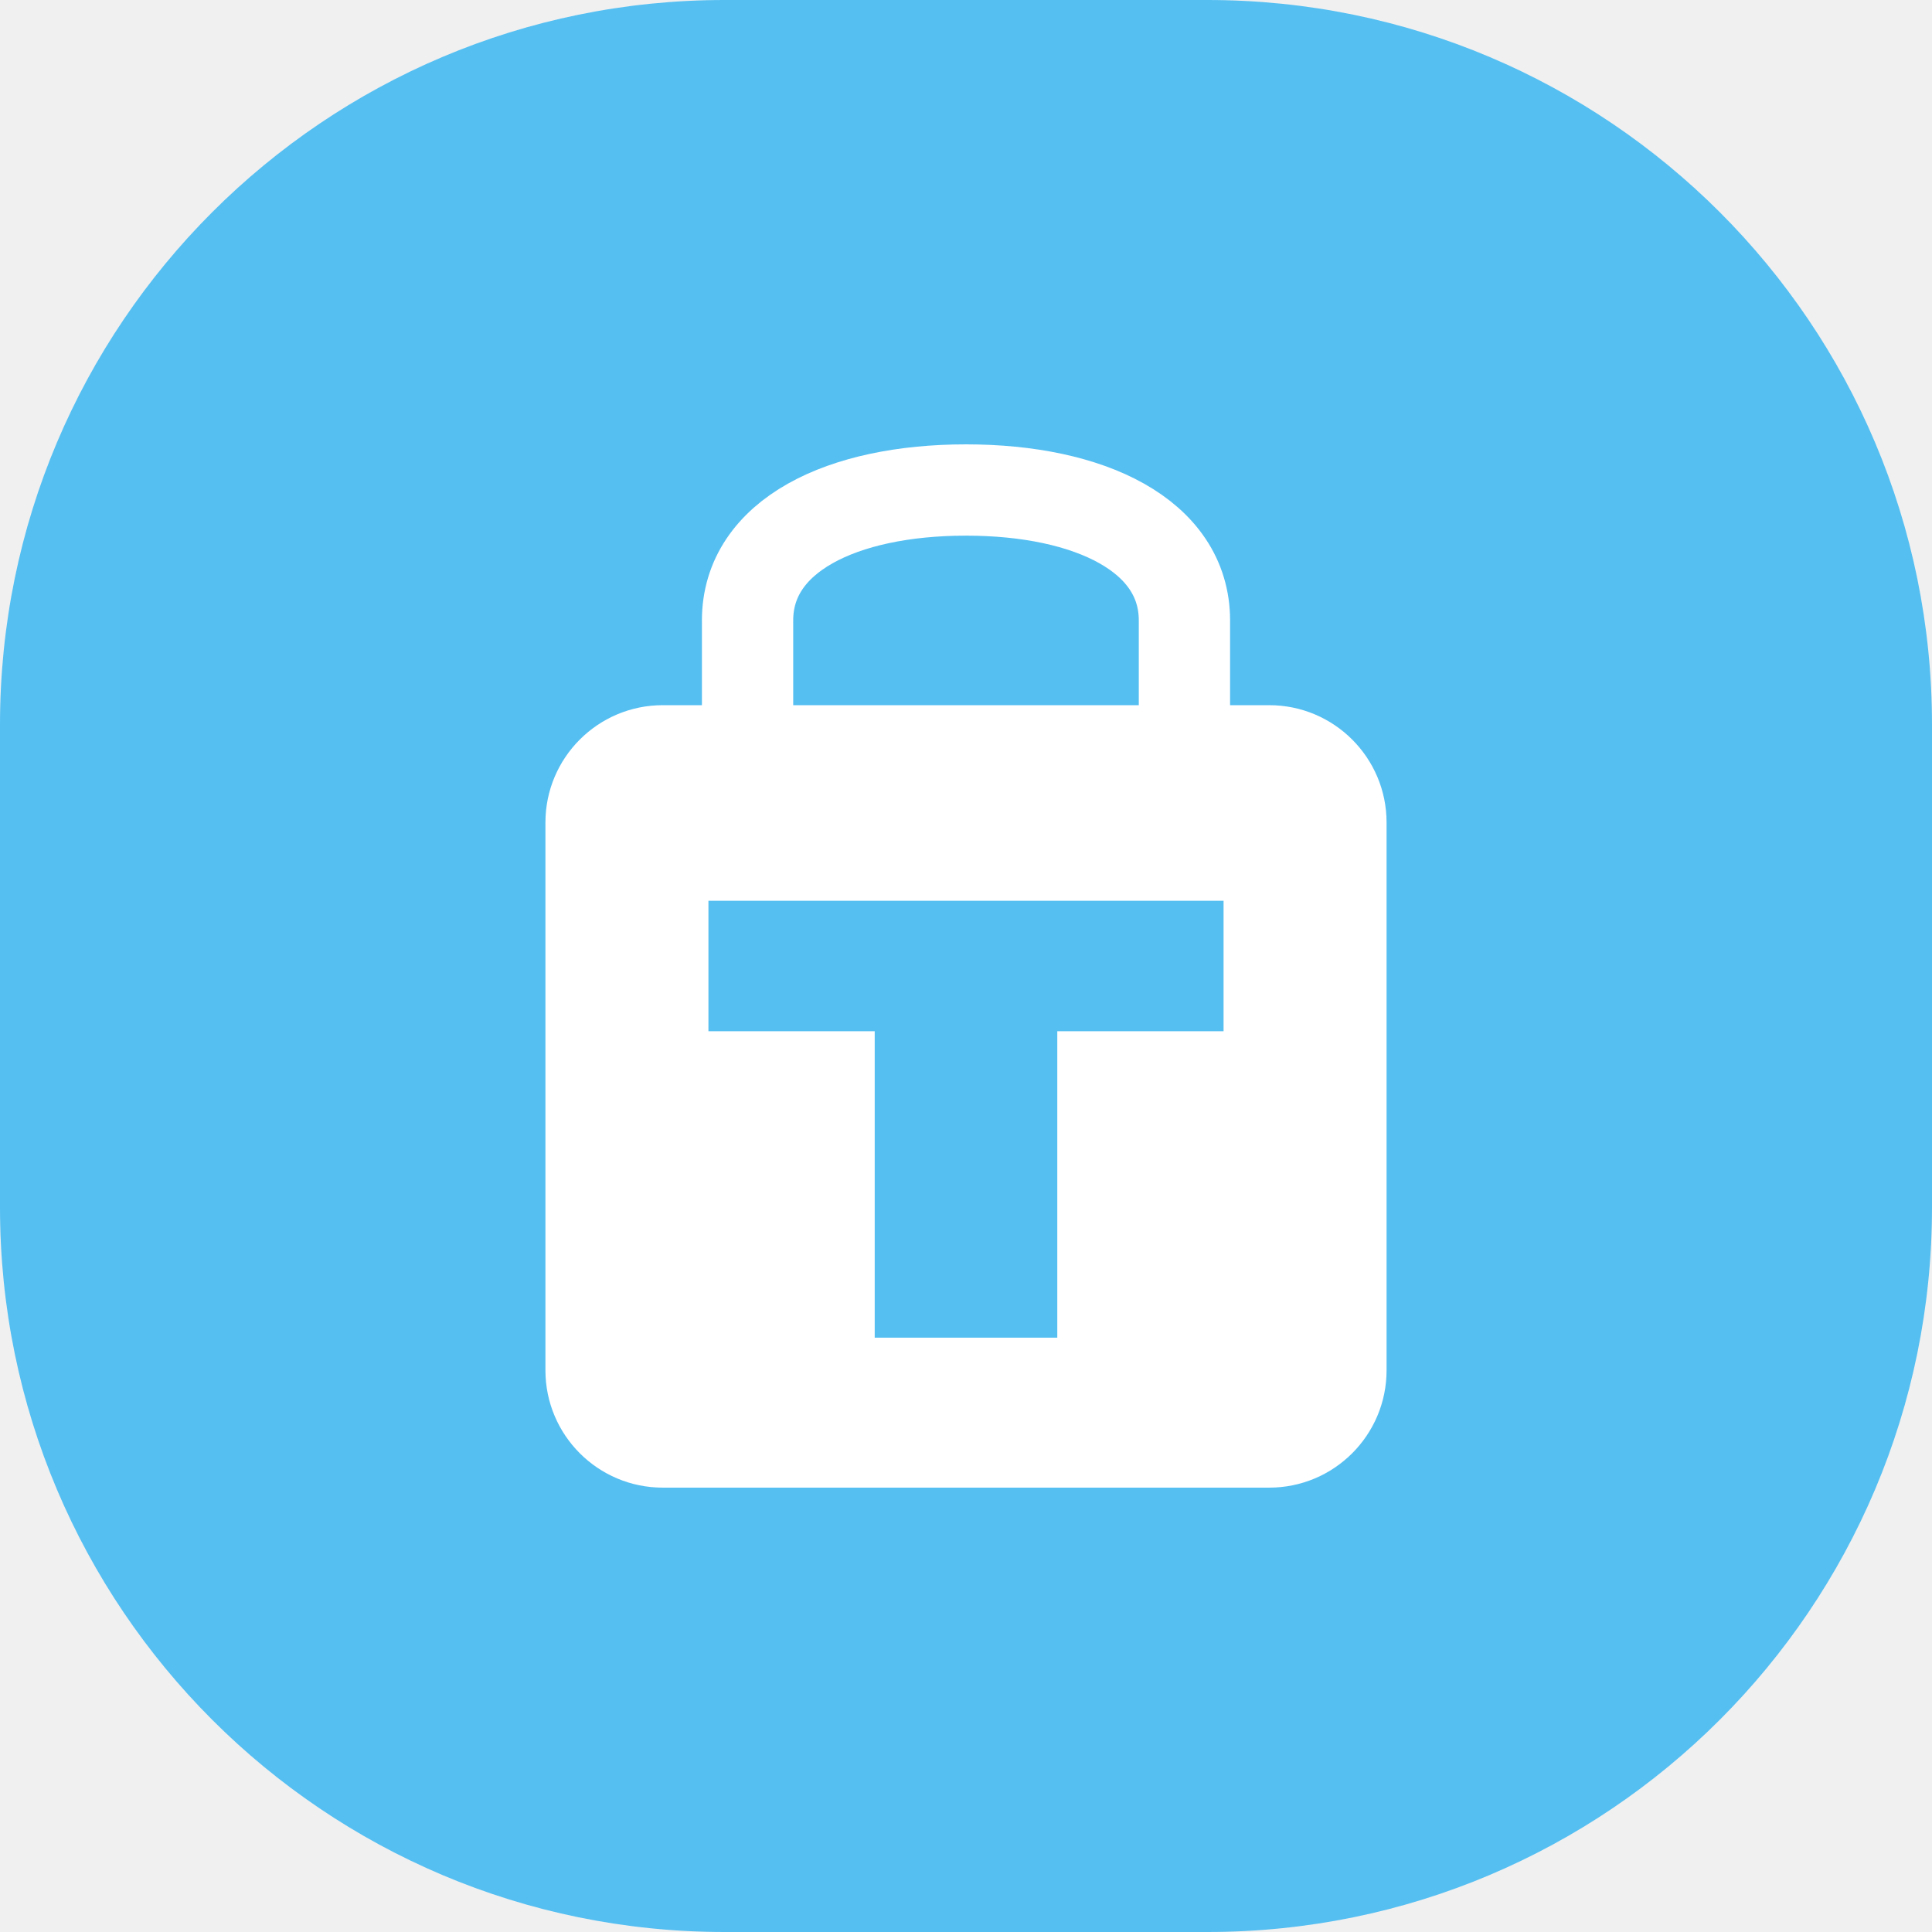
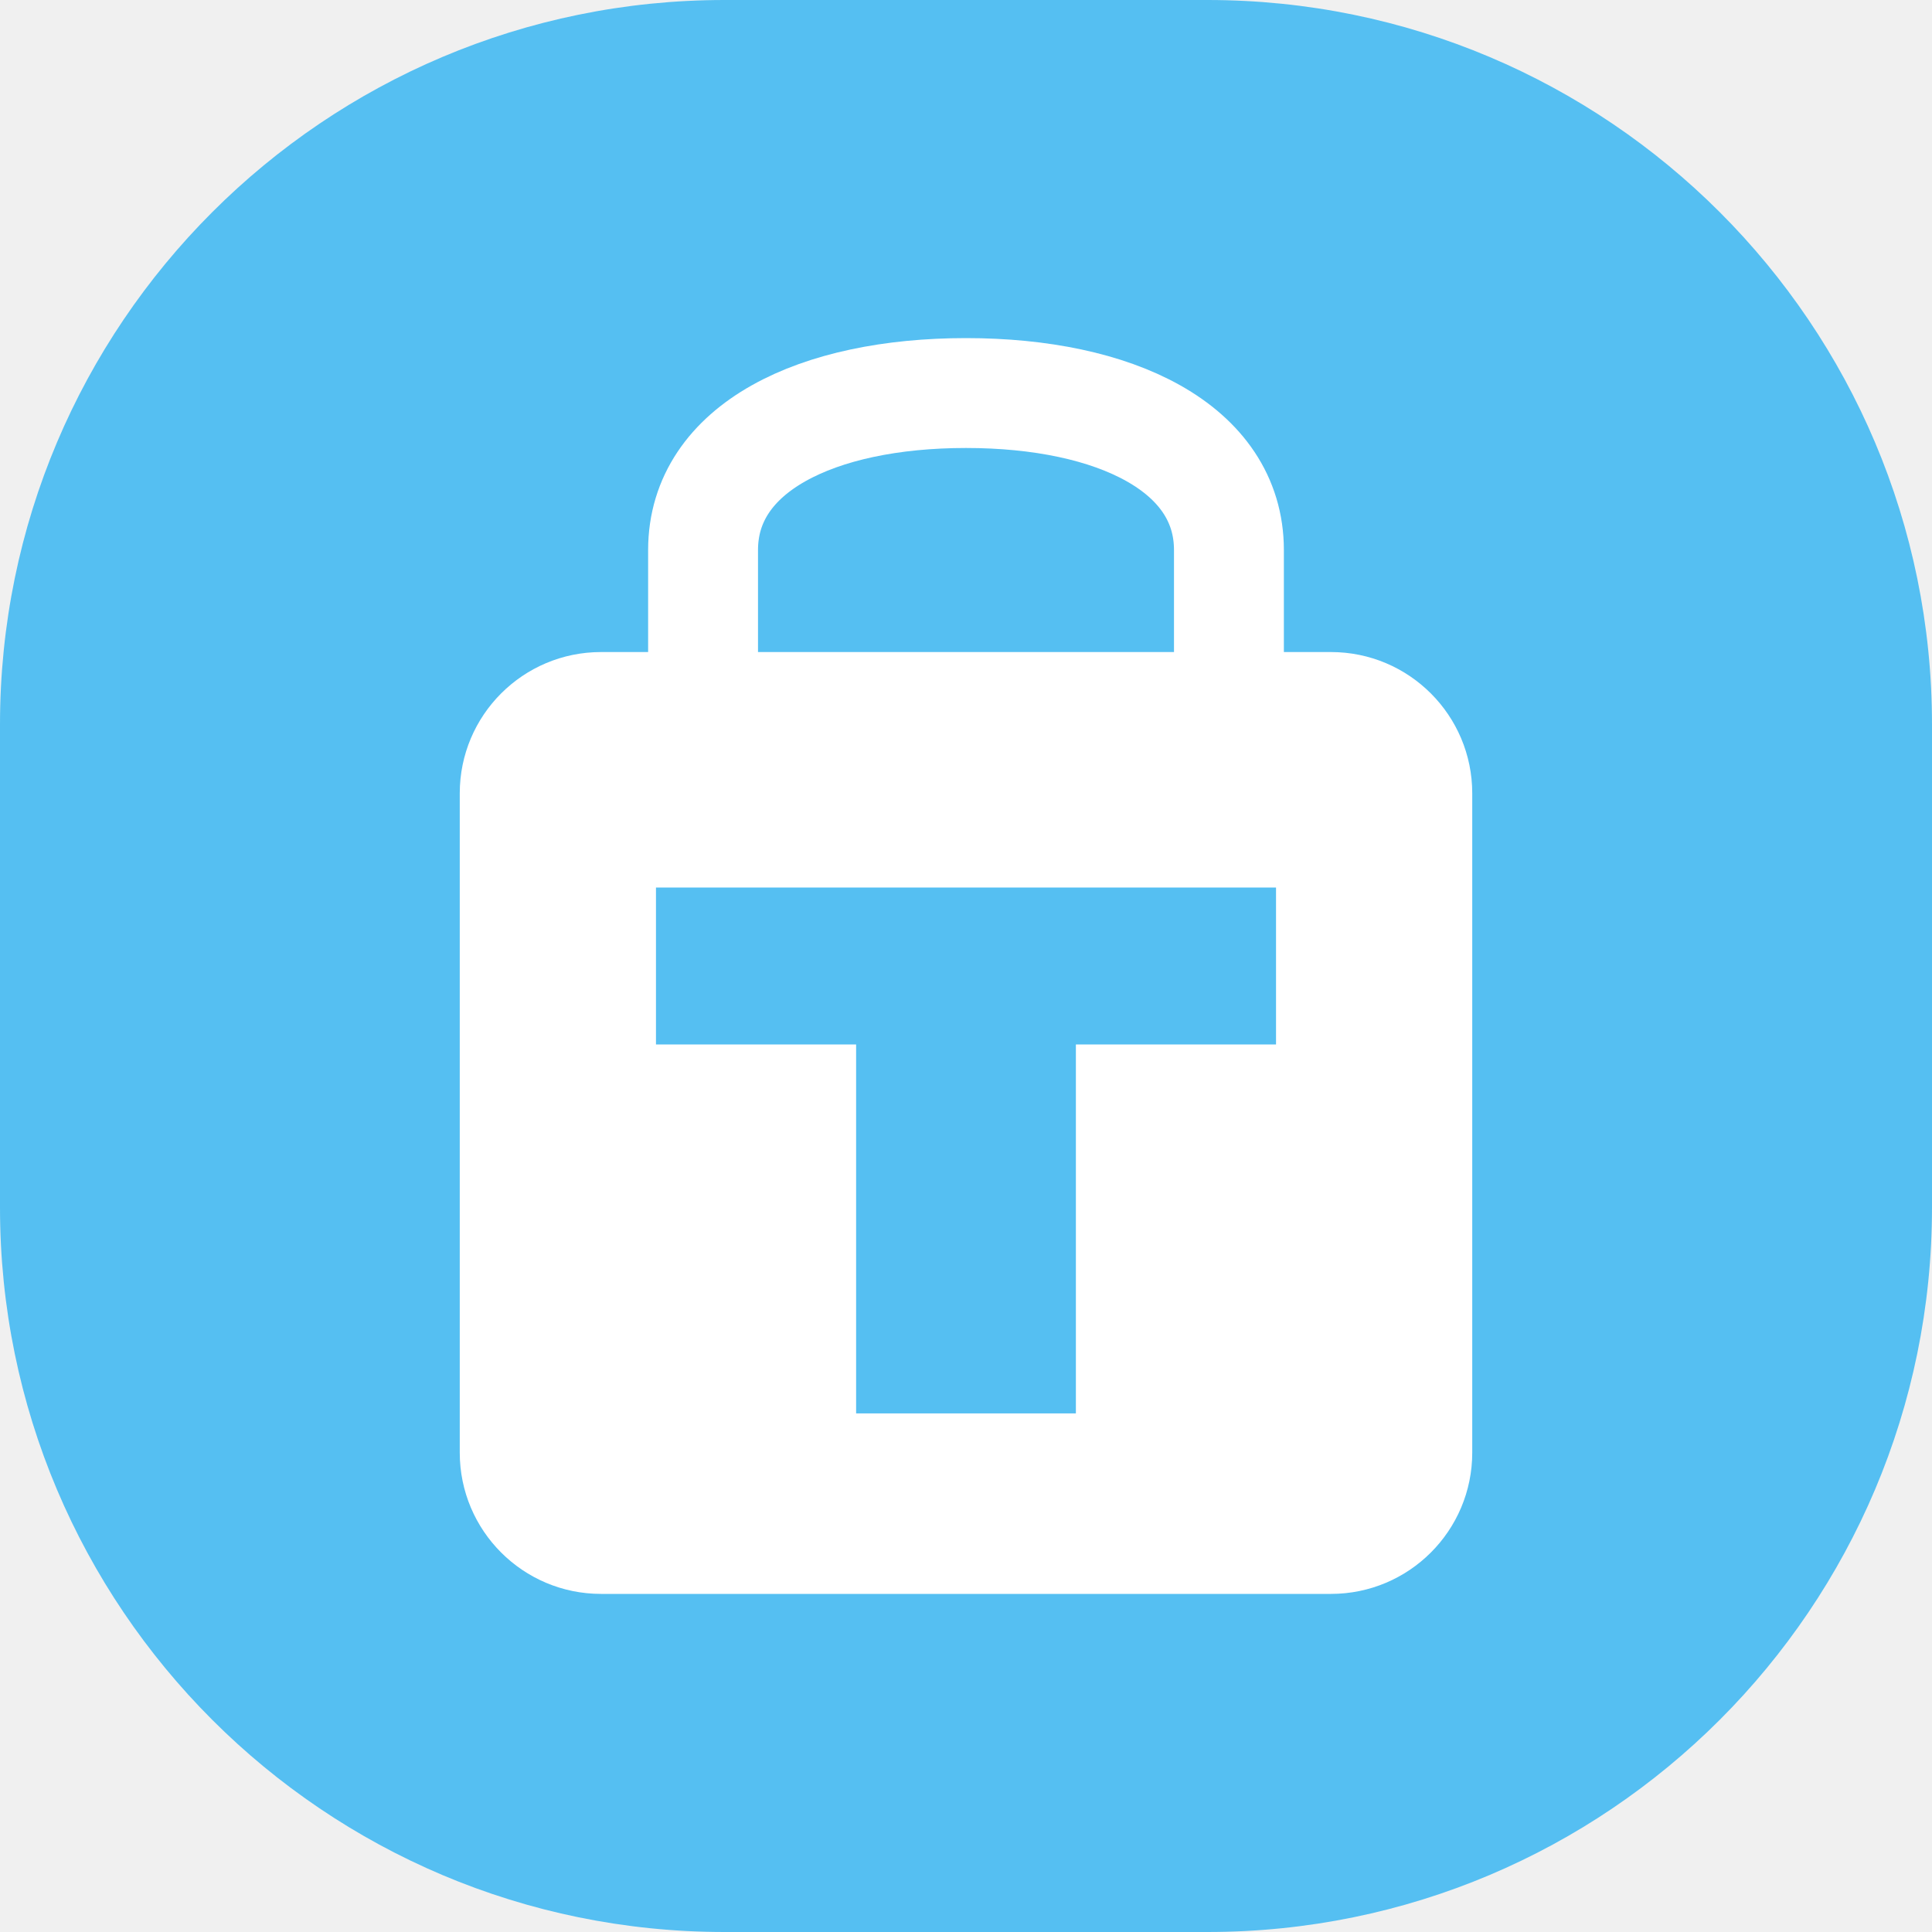
<svg xmlns="http://www.w3.org/2000/svg" viewBox="0 0 320 320" width="320" height="320">
  <rect width="320" height="320" rx="120" fill="#55BFF2" />
-   <g transform="translate(90.34 73.6) scale(0.54)">
+   <g transform="translate(76.15 56) scale(0.65)">
    <path d="M62 94V54C62 28 91 14 129 14C167 14 196 28 196 54V94" fill="none" stroke="#FFFFFF" stroke-width="28" stroke-linecap="round" />
    <path d="M36 80H222A36 36 0 0 1 258 116V284A36 36 0 0 1 222 320H36A36 36 0 0 1 0 284V116A36 36 0 0 1 36 80ZM50 140H208V180H157V274H101V180H50Z" fill="#FFFFFF" fill-rule="evenodd" />
  </g>
</svg>
